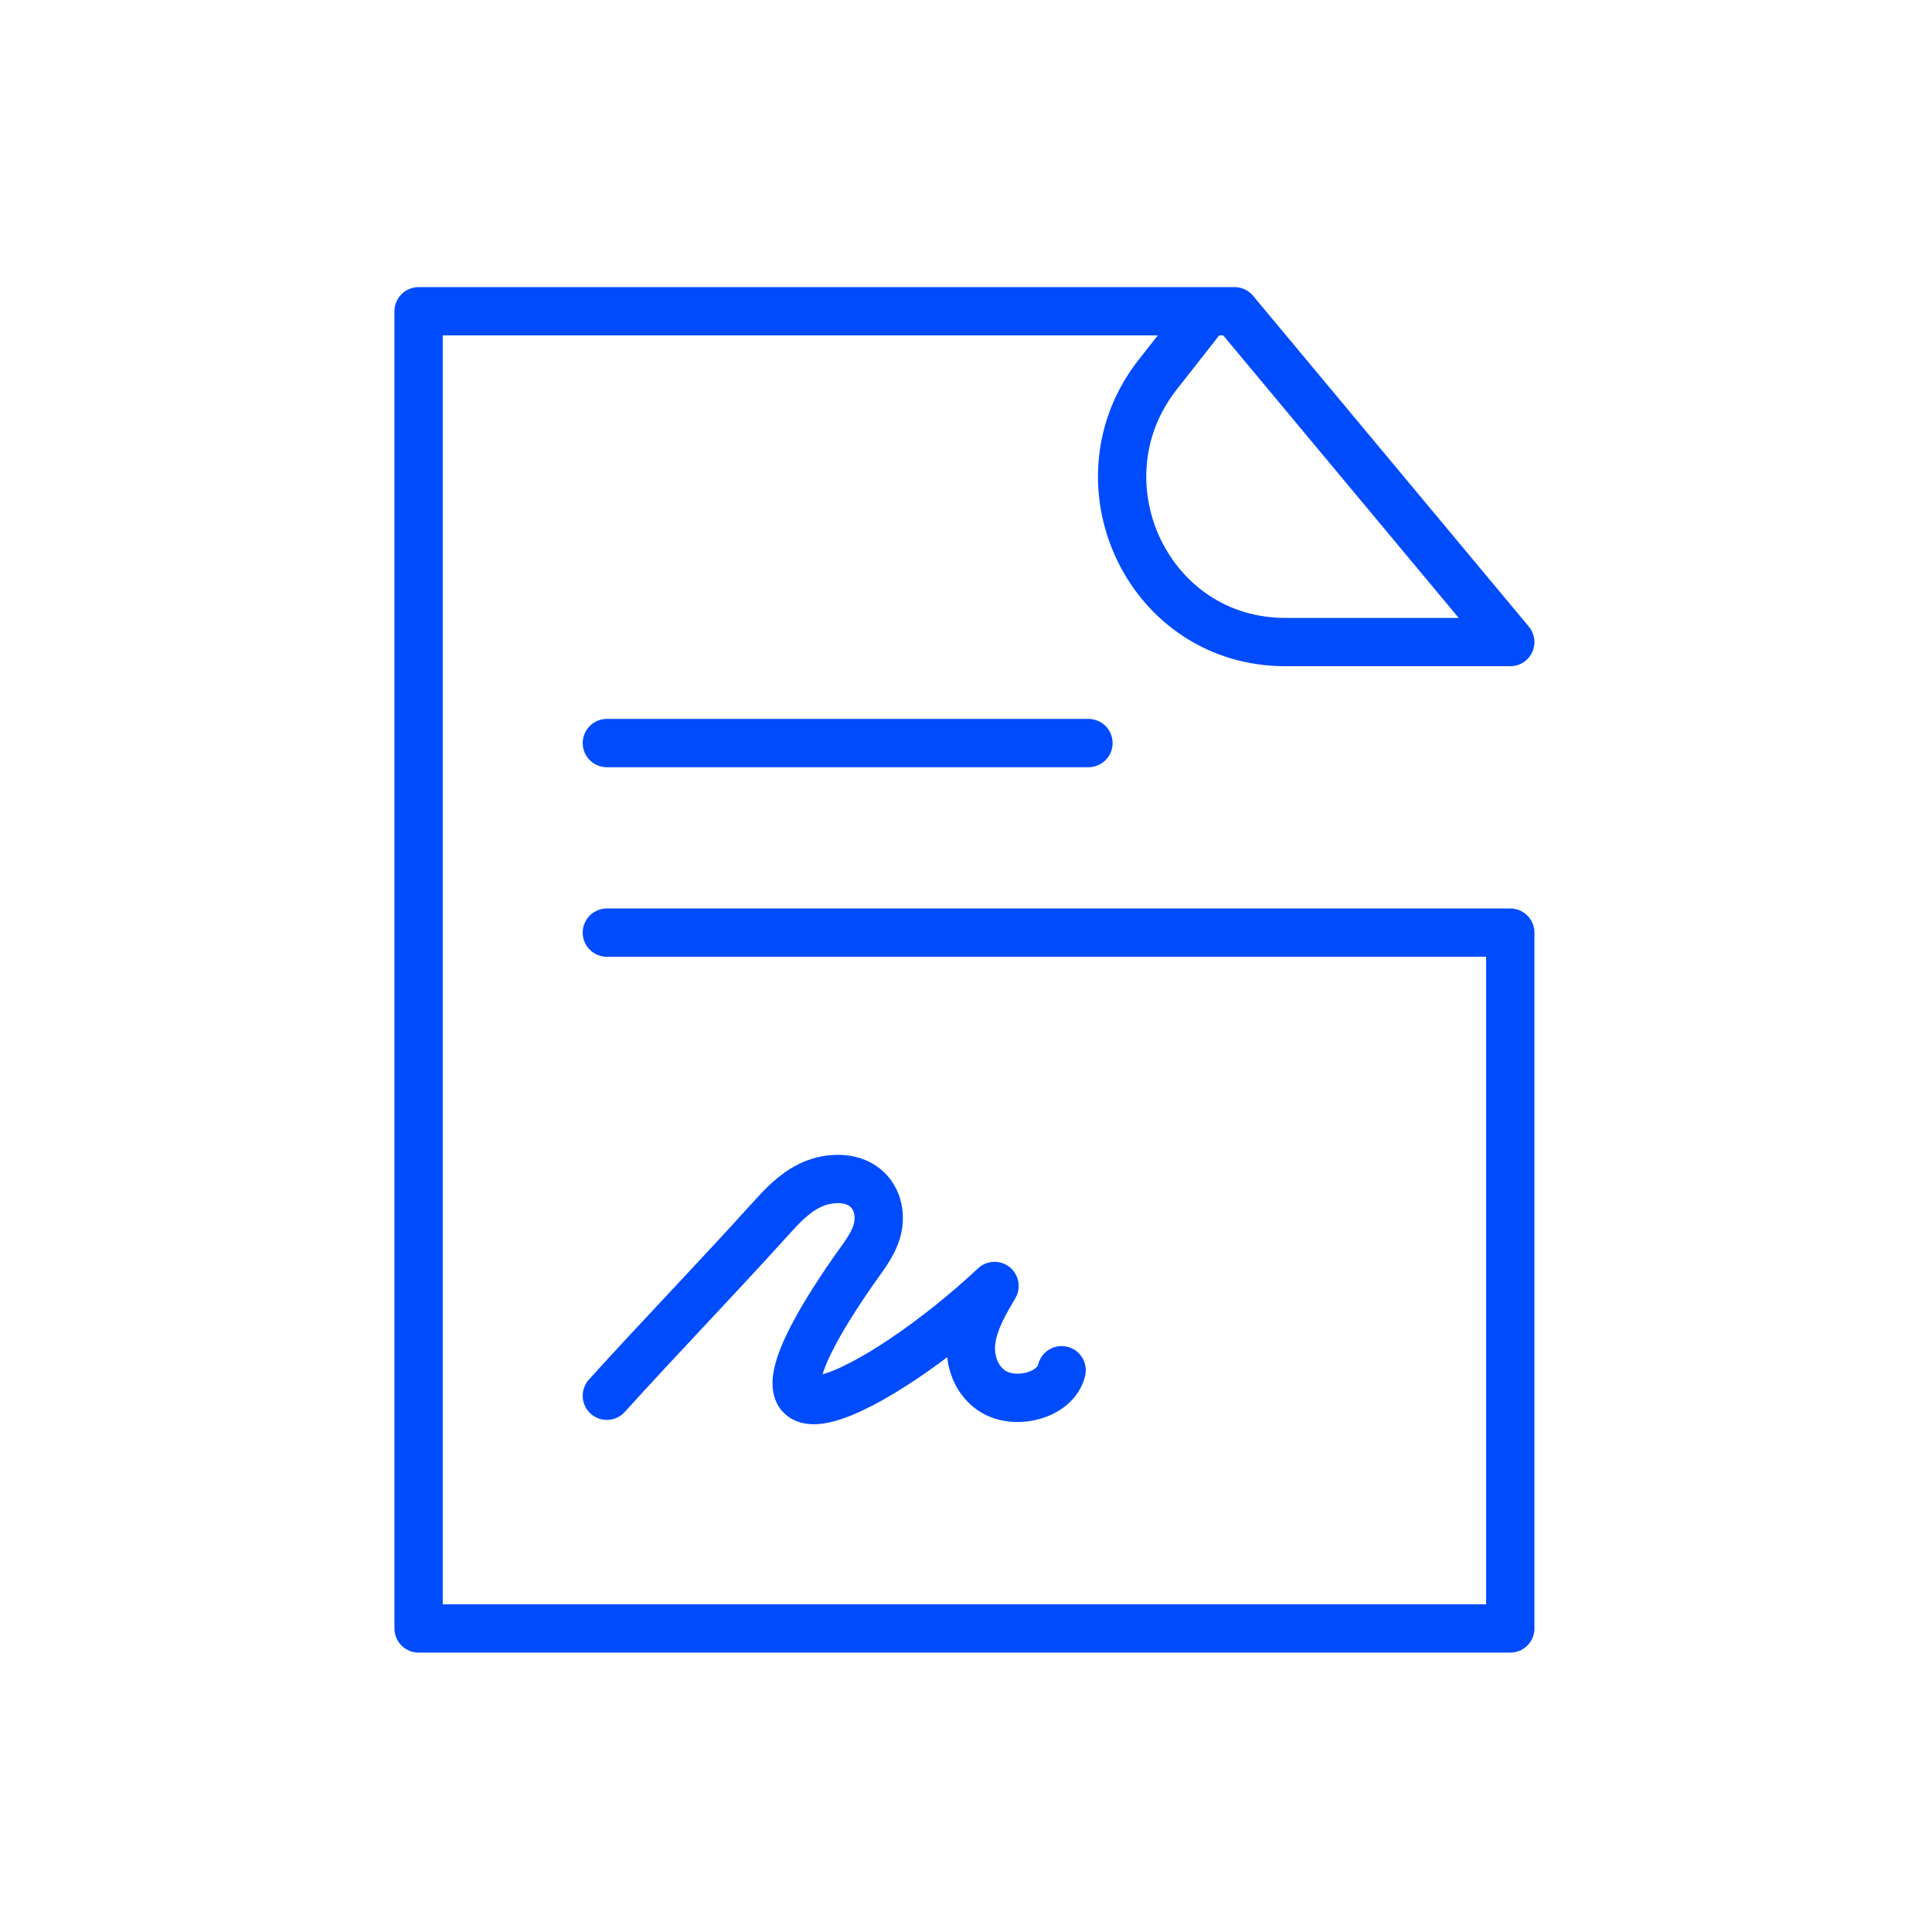
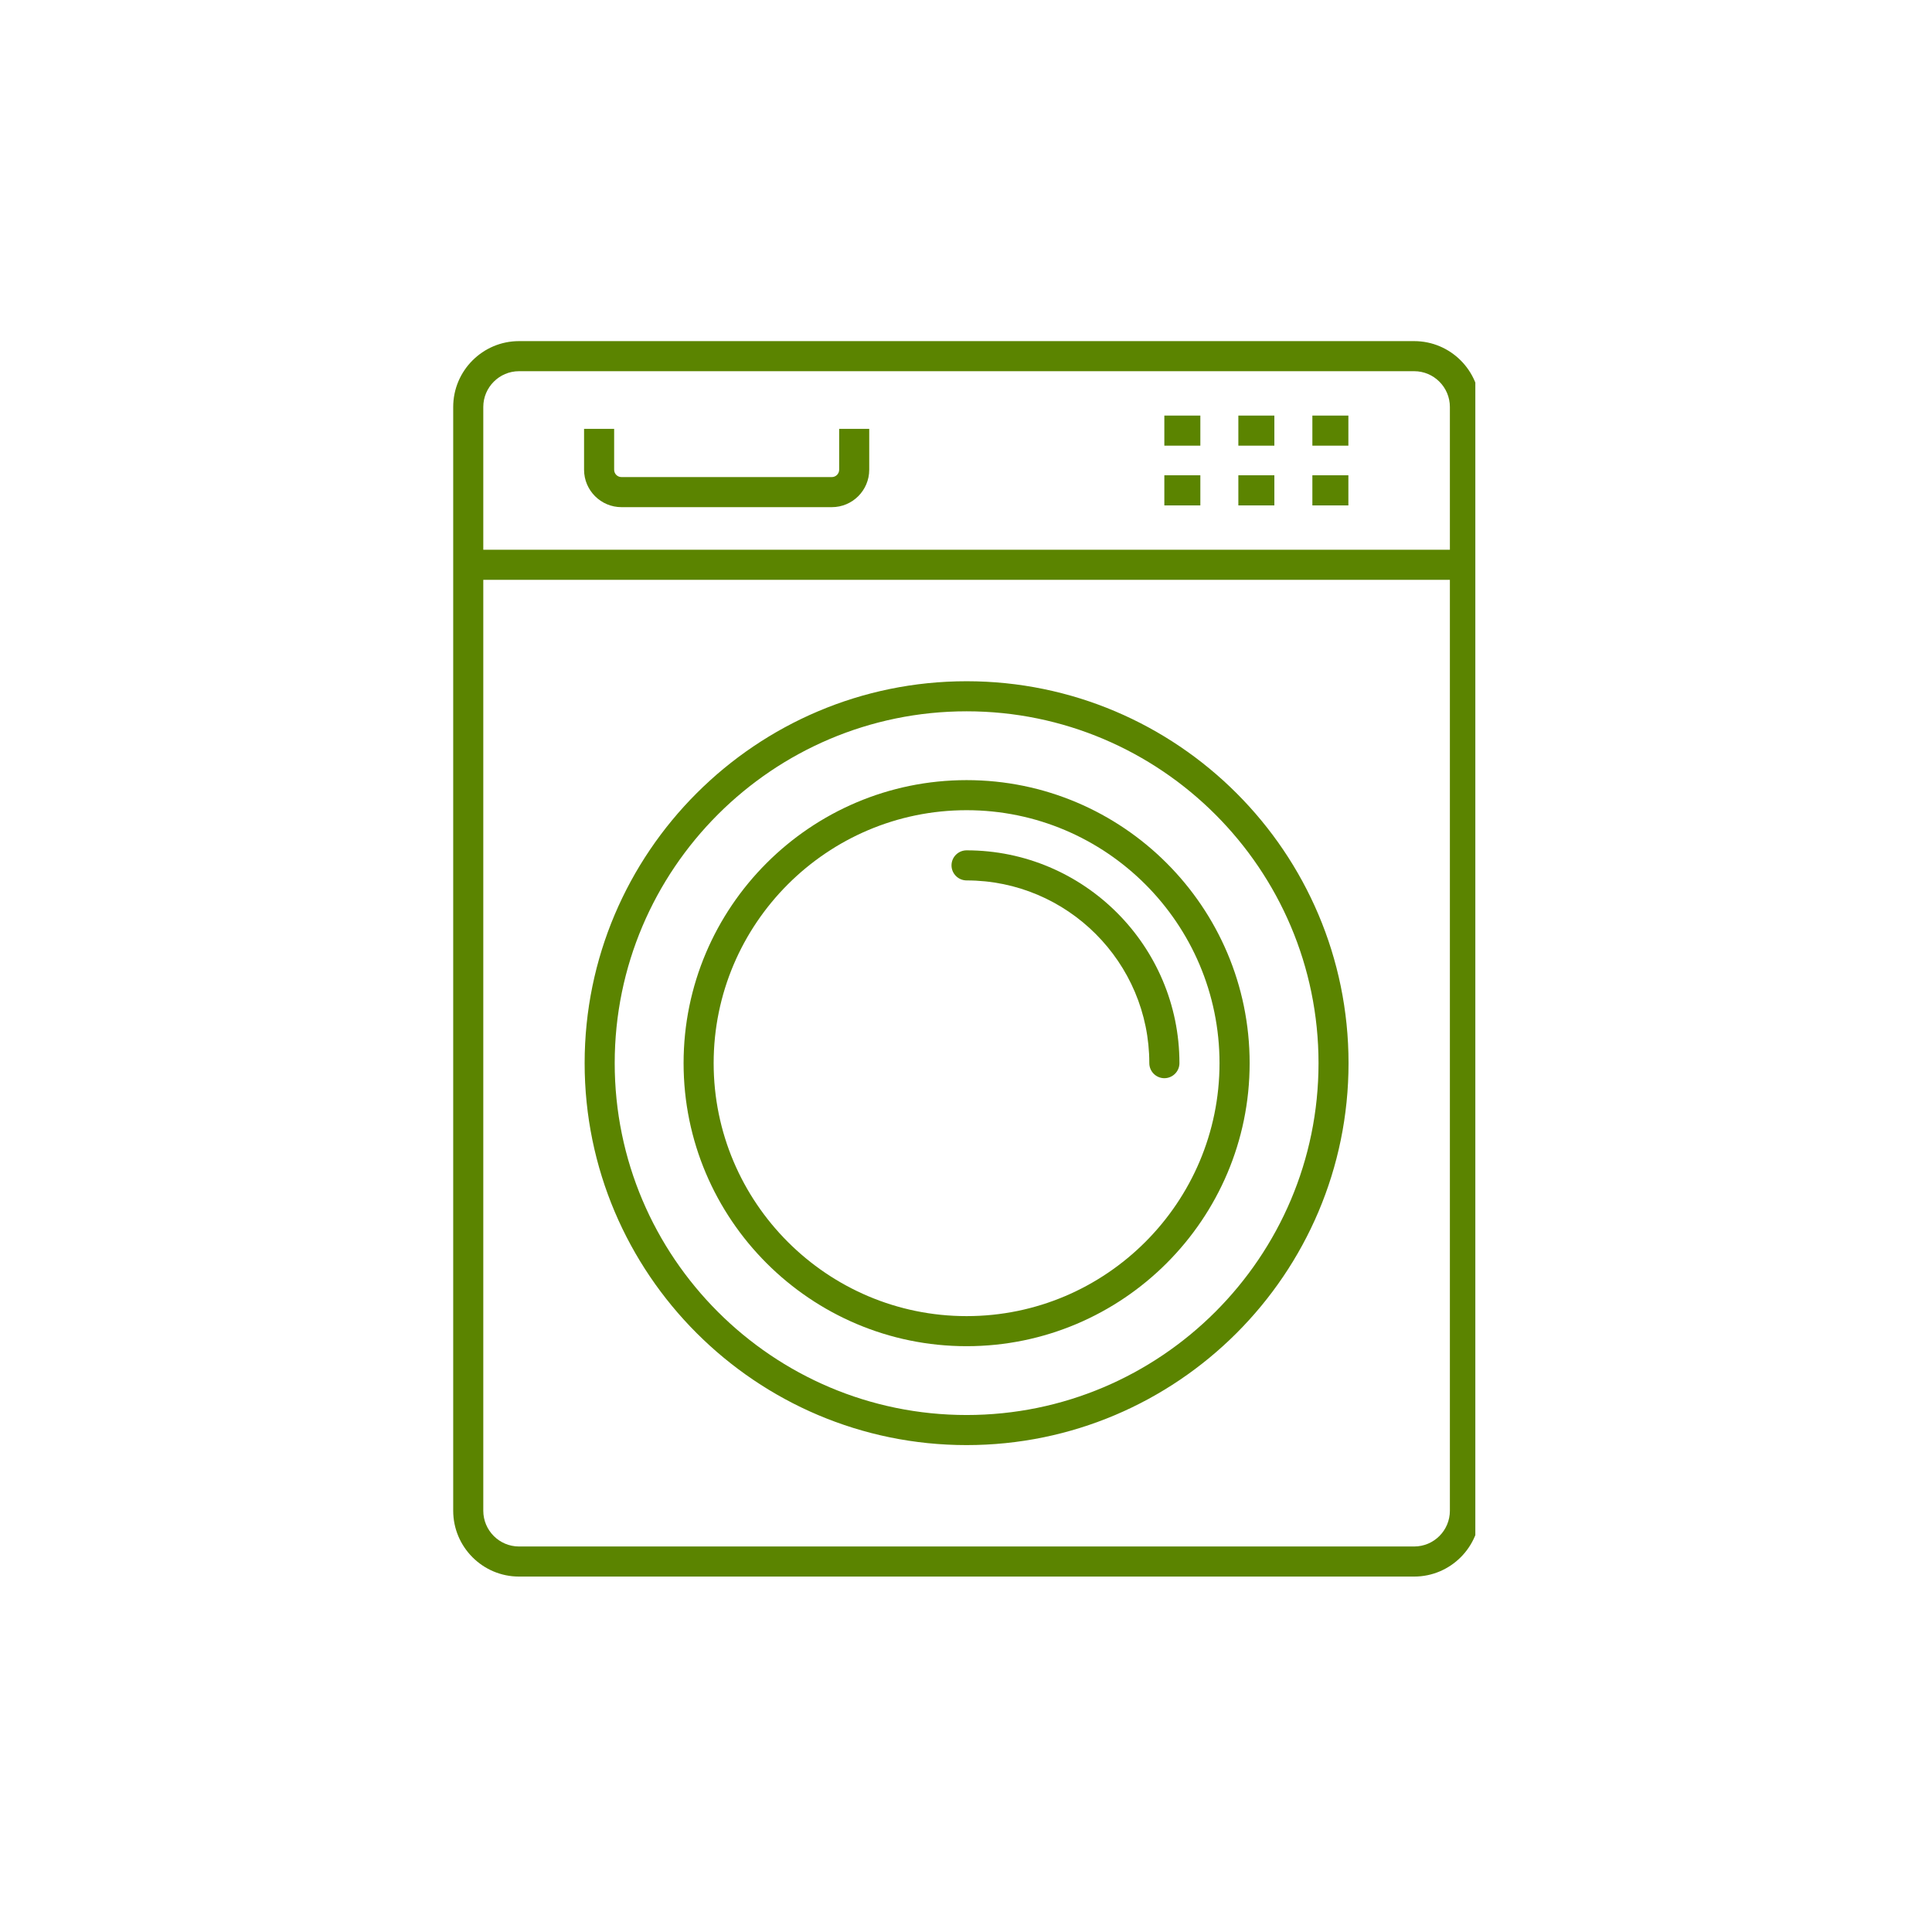
- <svg xmlns="http://www.w3.org/2000/svg" width="180" height="180" viewBox="0 0 180 180" fill="none">
-   <path d="M140.71 86.89V151.72H39V29H115.02L140.71 59.82H119.81C119.61 59.82 119.4 59.82 119.2 59.81C106.7 59.39 100.14 44.72 107.87 34.89L112.45 29.06" stroke="rgba(0, 76, 252, 1)" stroke-width="4.5" stroke-linecap="round" stroke-linejoin="round" />
-   <path d="M56.539 130.04C61.419 124.64 66.839 119.04 71.709 113.64C72.789 112.45 73.899 111.22 75.419 110.47C76.929 109.72 78.959 109.55 80.349 110.47C81.719 111.37 82.109 113.08 81.739 114.54C81.369 116 80.319 117.23 79.429 118.52C65.809 138.2 82.009 129.8 92.659 119.81C91.739 121.37 90.809 122.97 90.529 124.7C90.249 126.43 90.759 128.37 92.299 129.49C94.439 131.04 98.369 130.04 98.909 127.66" stroke="rgba(0, 76, 252, 1)" stroke-width="4.5" stroke-linecap="round" stroke-linejoin="round" />
-   <path d="M56.539 86.89H140.199" stroke="rgba(0, 76, 252, 1)" stroke-width="4.5" stroke-linecap="round" stroke-linejoin="round" />
-   <path d="M56.539 69.23H101.409" stroke="rgba(0, 76, 252, 1)" stroke-width="4.5" stroke-linecap="round" stroke-linejoin="round" />
+ <svg xmlns="http://www.w3.org/2000/svg" width="180" zoomAndPan="magnify" viewBox="0 0 135 135" height="180" preserveAspectRatio="xMidYMid meet" version="1.0">
+   <defs>
+     <clipPath id="51d99d7cfa">
+       <path d="M 31.617 23.836 L 103.09 23.836 L 103.09 110.199 L 31.617 110.199 Z M 31.617 23.836 " clip-rule="nonzero" />
+     </clipPath>
+   </defs>
+   <path fill="#5b8400" d="M 83.875 31.141 L 81.359 31.141 L 81.359 29.039 L 83.875 29.039 L 83.875 31.141 " fill-opacity="1" fill-rule="nonzero" />
+   <path fill="#5b8400" d="M 89.047 31.141 L 86.531 31.141 L 86.531 29.039 L 89.047 29.039 L 89.047 31.141 " fill-opacity="1" fill-rule="nonzero" />
+   <path fill="#5b8400" d="M 83.875 35.316 L 81.359 35.316 L 81.359 33.211 L 83.875 33.211 L 83.875 35.316 " fill-opacity="1" fill-rule="nonzero" />
+   <path fill="#5b8400" d="M 89.047 35.316 L 86.531 35.316 L 86.531 33.211 L 89.047 33.211 L 89.047 35.316 " fill-opacity="1" fill-rule="nonzero" />
+   <path fill="#5b8400" d="M 94.219 31.141 L 91.703 31.141 L 91.703 29.039 L 94.219 29.039 L 94.219 31.141 " fill-opacity="1" fill-rule="nonzero" />
+   <path fill="#5b8400" d="M 94.219 35.316 L 91.703 35.316 L 91.703 33.211 L 94.219 33.211 L 94.219 35.316 " fill-opacity="1" fill-rule="nonzero" />
+   <g clip-path="url(#51d99d7cfa)">
+     <path fill="#5b8400" d="M 36.266 25.938 C 34.891 25.938 33.77 27.062 33.77 28.438 L 33.77 105.562 C 33.77 106.941 34.891 108.062 36.266 108.062 L 98.816 108.062 C 100.195 108.062 101.312 106.941 101.312 105.562 L 101.312 28.438 C 101.312 27.062 100.195 25.938 98.816 25.938 Z M 98.816 110.164 L 36.266 110.164 C 33.73 110.164 31.668 108.098 31.668 105.562 L 31.668 28.438 C 31.668 25.902 33.73 23.836 36.266 23.836 L 98.816 23.836 C 101.355 23.836 103.418 25.902 103.418 28.438 L 103.418 105.562 C 103.418 108.098 101.355 110.164 98.816 110.164 " fill-opacity="1" fill-rule="nonzero" />
+   </g>
+   <path fill="#5b8400" d="M 102.367 40.516 L 32.719 40.516 L 32.719 38.414 L 102.367 38.414 L 102.367 40.516 " fill-opacity="1" fill-rule="nonzero" />
+   <path fill="#5b8400" d="M 67.543 49.703 C 53.984 49.703 42.953 60.73 42.953 74.289 C 42.953 87.848 53.984 98.875 67.543 98.875 C 81.102 98.875 92.133 87.848 92.133 74.289 C 92.133 60.73 81.102 49.703 67.543 49.703 Z M 67.543 100.977 C 52.828 100.977 40.852 89.008 40.852 74.289 C 40.852 59.57 52.828 47.602 67.543 47.602 C 82.258 47.602 94.23 59.57 94.23 74.289 C 94.23 89.008 82.258 100.977 67.543 100.977 " fill-opacity="1" fill-rule="nonzero" />
+   <path fill="#5b8400" d="M 67.543 56.613 C 57.797 56.613 49.867 64.543 49.867 74.289 C 49.867 84.031 57.797 91.965 67.543 91.965 C 77.289 91.965 85.215 84.031 85.215 74.289 C 85.215 64.543 77.289 56.613 67.543 56.613 Z M 67.543 94.066 C 56.637 94.066 47.766 85.191 47.766 74.289 C 47.766 63.383 56.637 54.512 67.543 54.512 C 78.449 54.512 87.32 63.383 87.32 74.289 C 87.32 85.191 78.449 94.066 67.543 94.066 " fill-opacity="1" fill-rule="nonzero" />
+   <path fill="#5b8400" d="M 81.359 75.34 C 80.781 75.34 80.309 74.867 80.309 74.289 C 80.309 67.246 74.582 61.52 67.543 61.52 C 66.961 61.52 66.488 61.047 66.488 60.469 C 66.488 59.887 66.961 59.418 67.543 59.418 C 75.742 59.418 82.414 66.09 82.414 74.289 C 82.414 74.867 81.941 75.34 81.359 75.34 " fill-opacity="1" fill-rule="nonzero" />
+   <path fill="#5b8400" d="M 58.125 35.438 L 43.426 35.438 C 41.984 35.438 40.812 34.266 40.812 32.824 L 40.812 29.965 L 42.914 29.965 L 42.914 32.824 C 42.914 33.105 43.141 33.336 43.426 33.336 L 58.125 33.336 C 58.406 33.336 58.637 33.105 58.637 32.824 L 58.637 29.965 L 60.738 29.965 L 60.738 32.824 C 60.738 34.266 59.566 35.438 58.125 35.438 " fill-opacity="1" fill-rule="nonzero" />
</svg>
